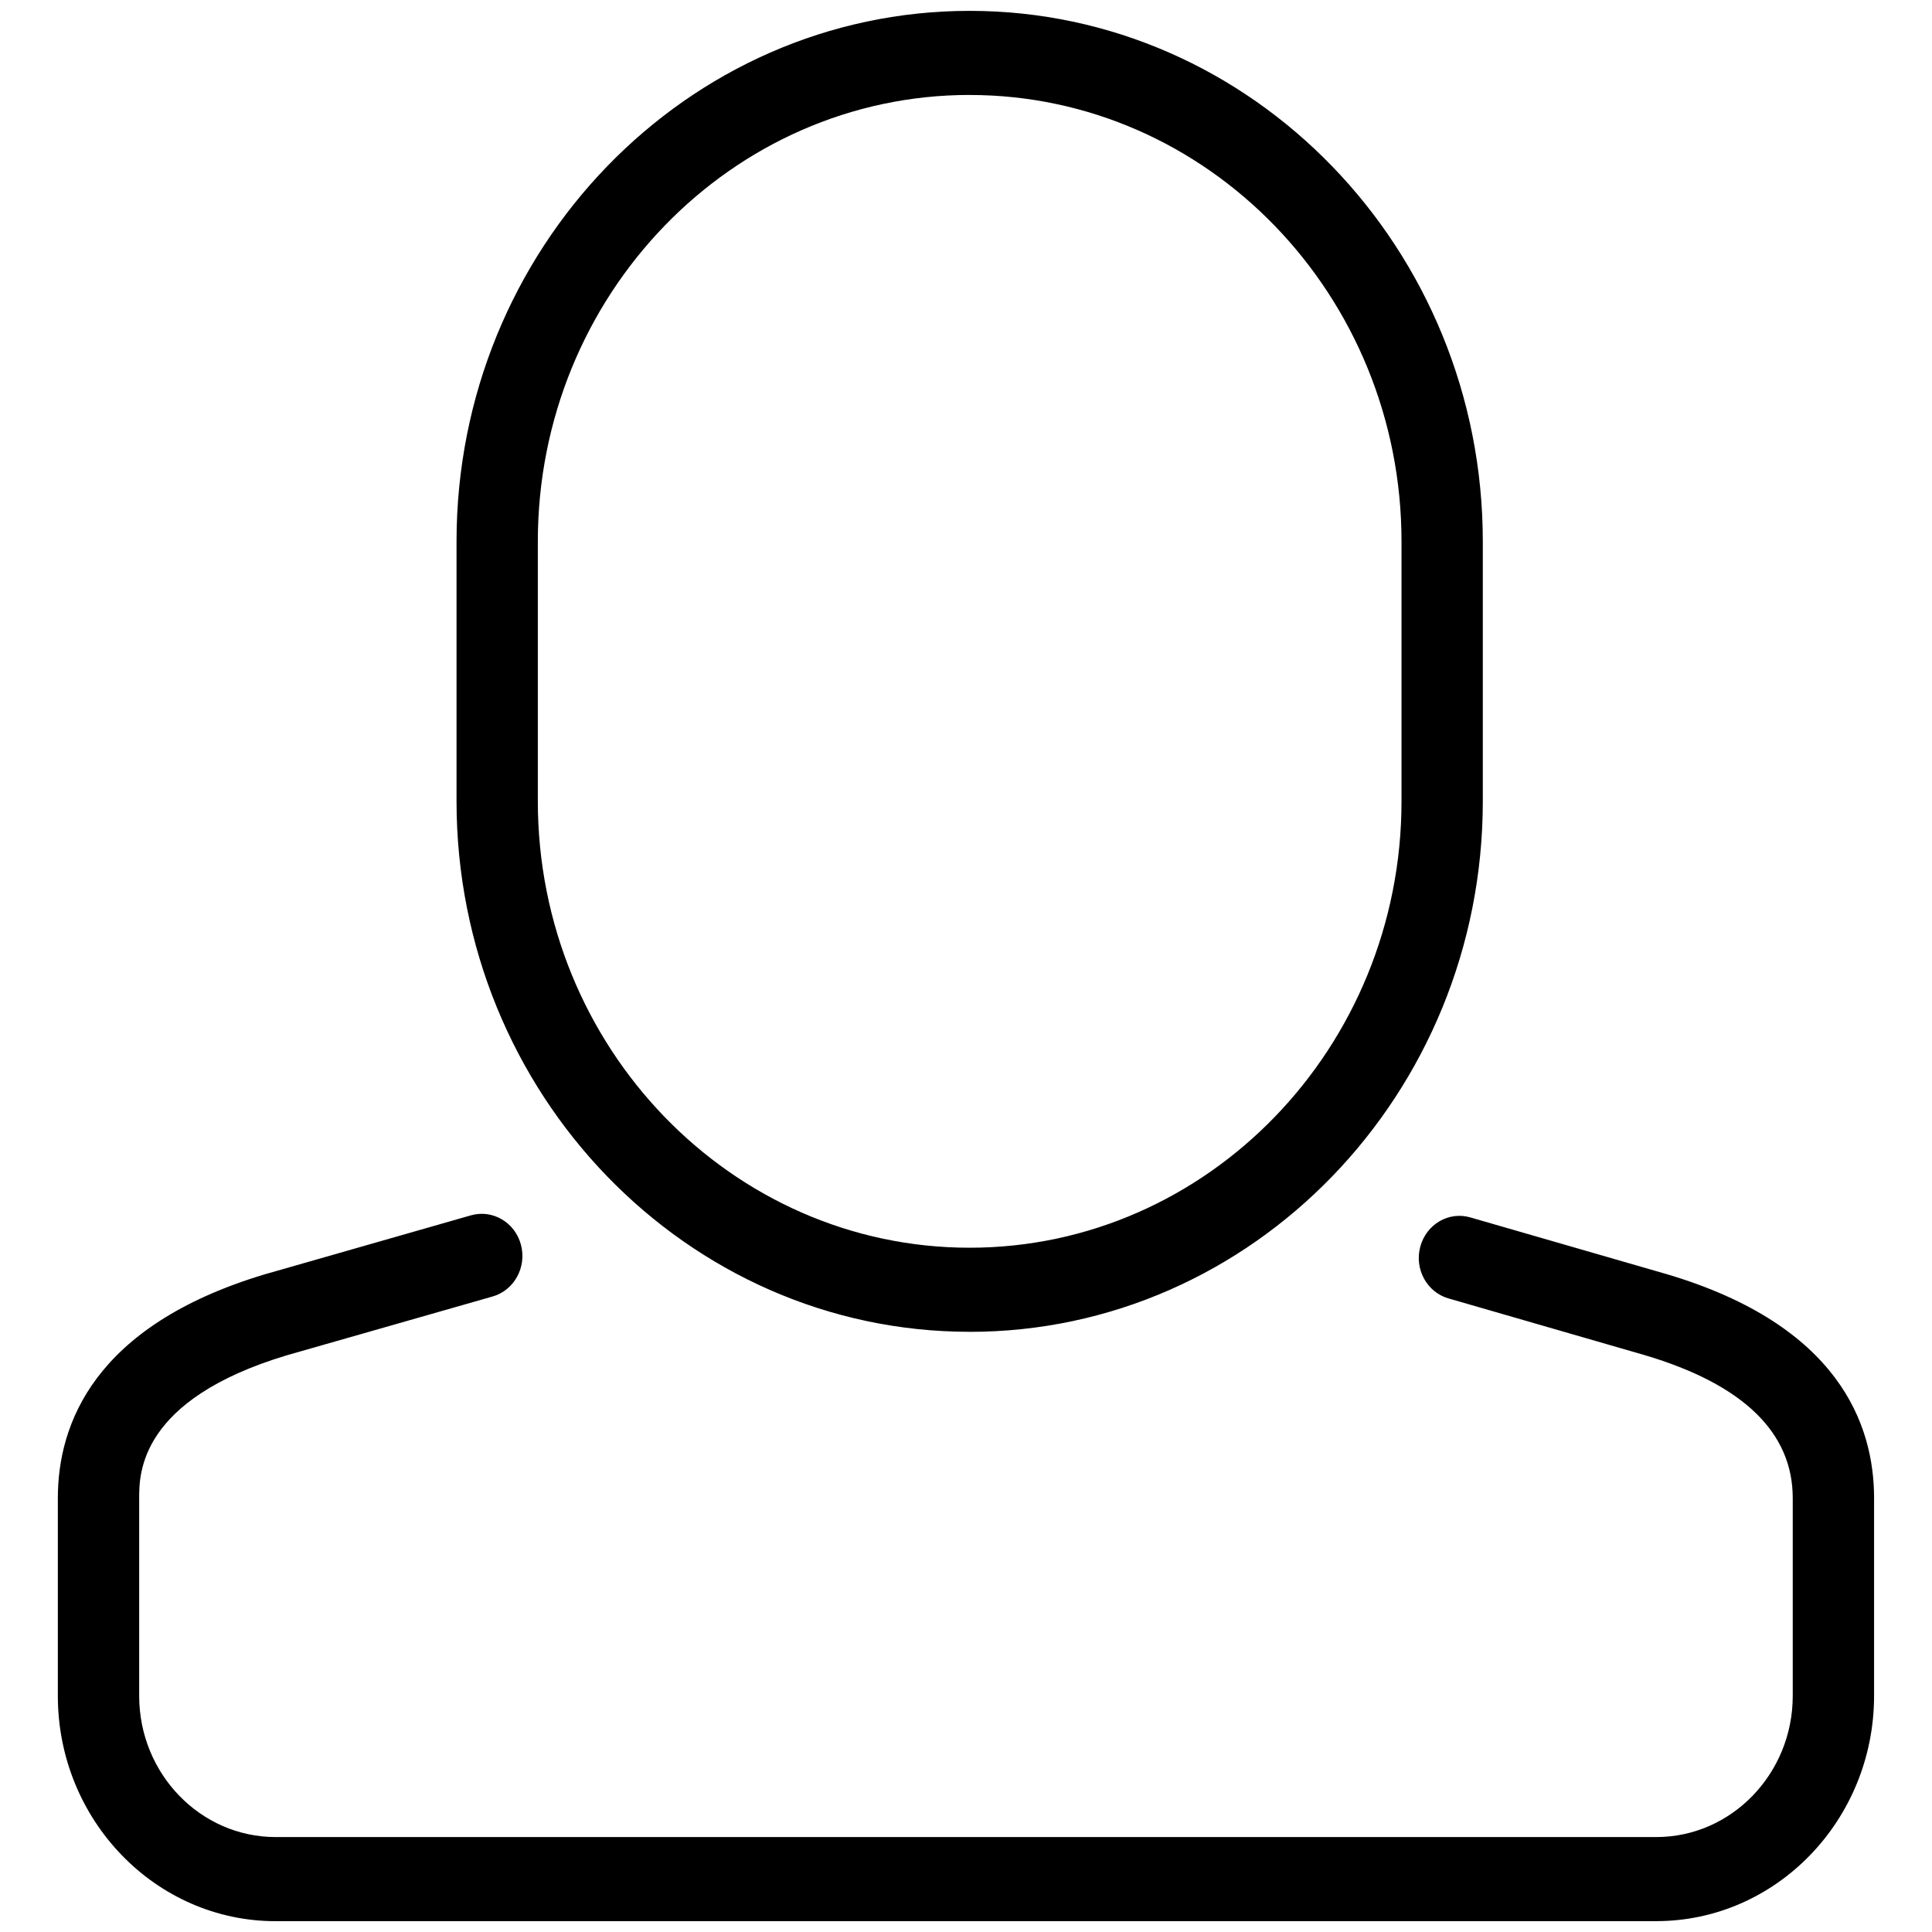
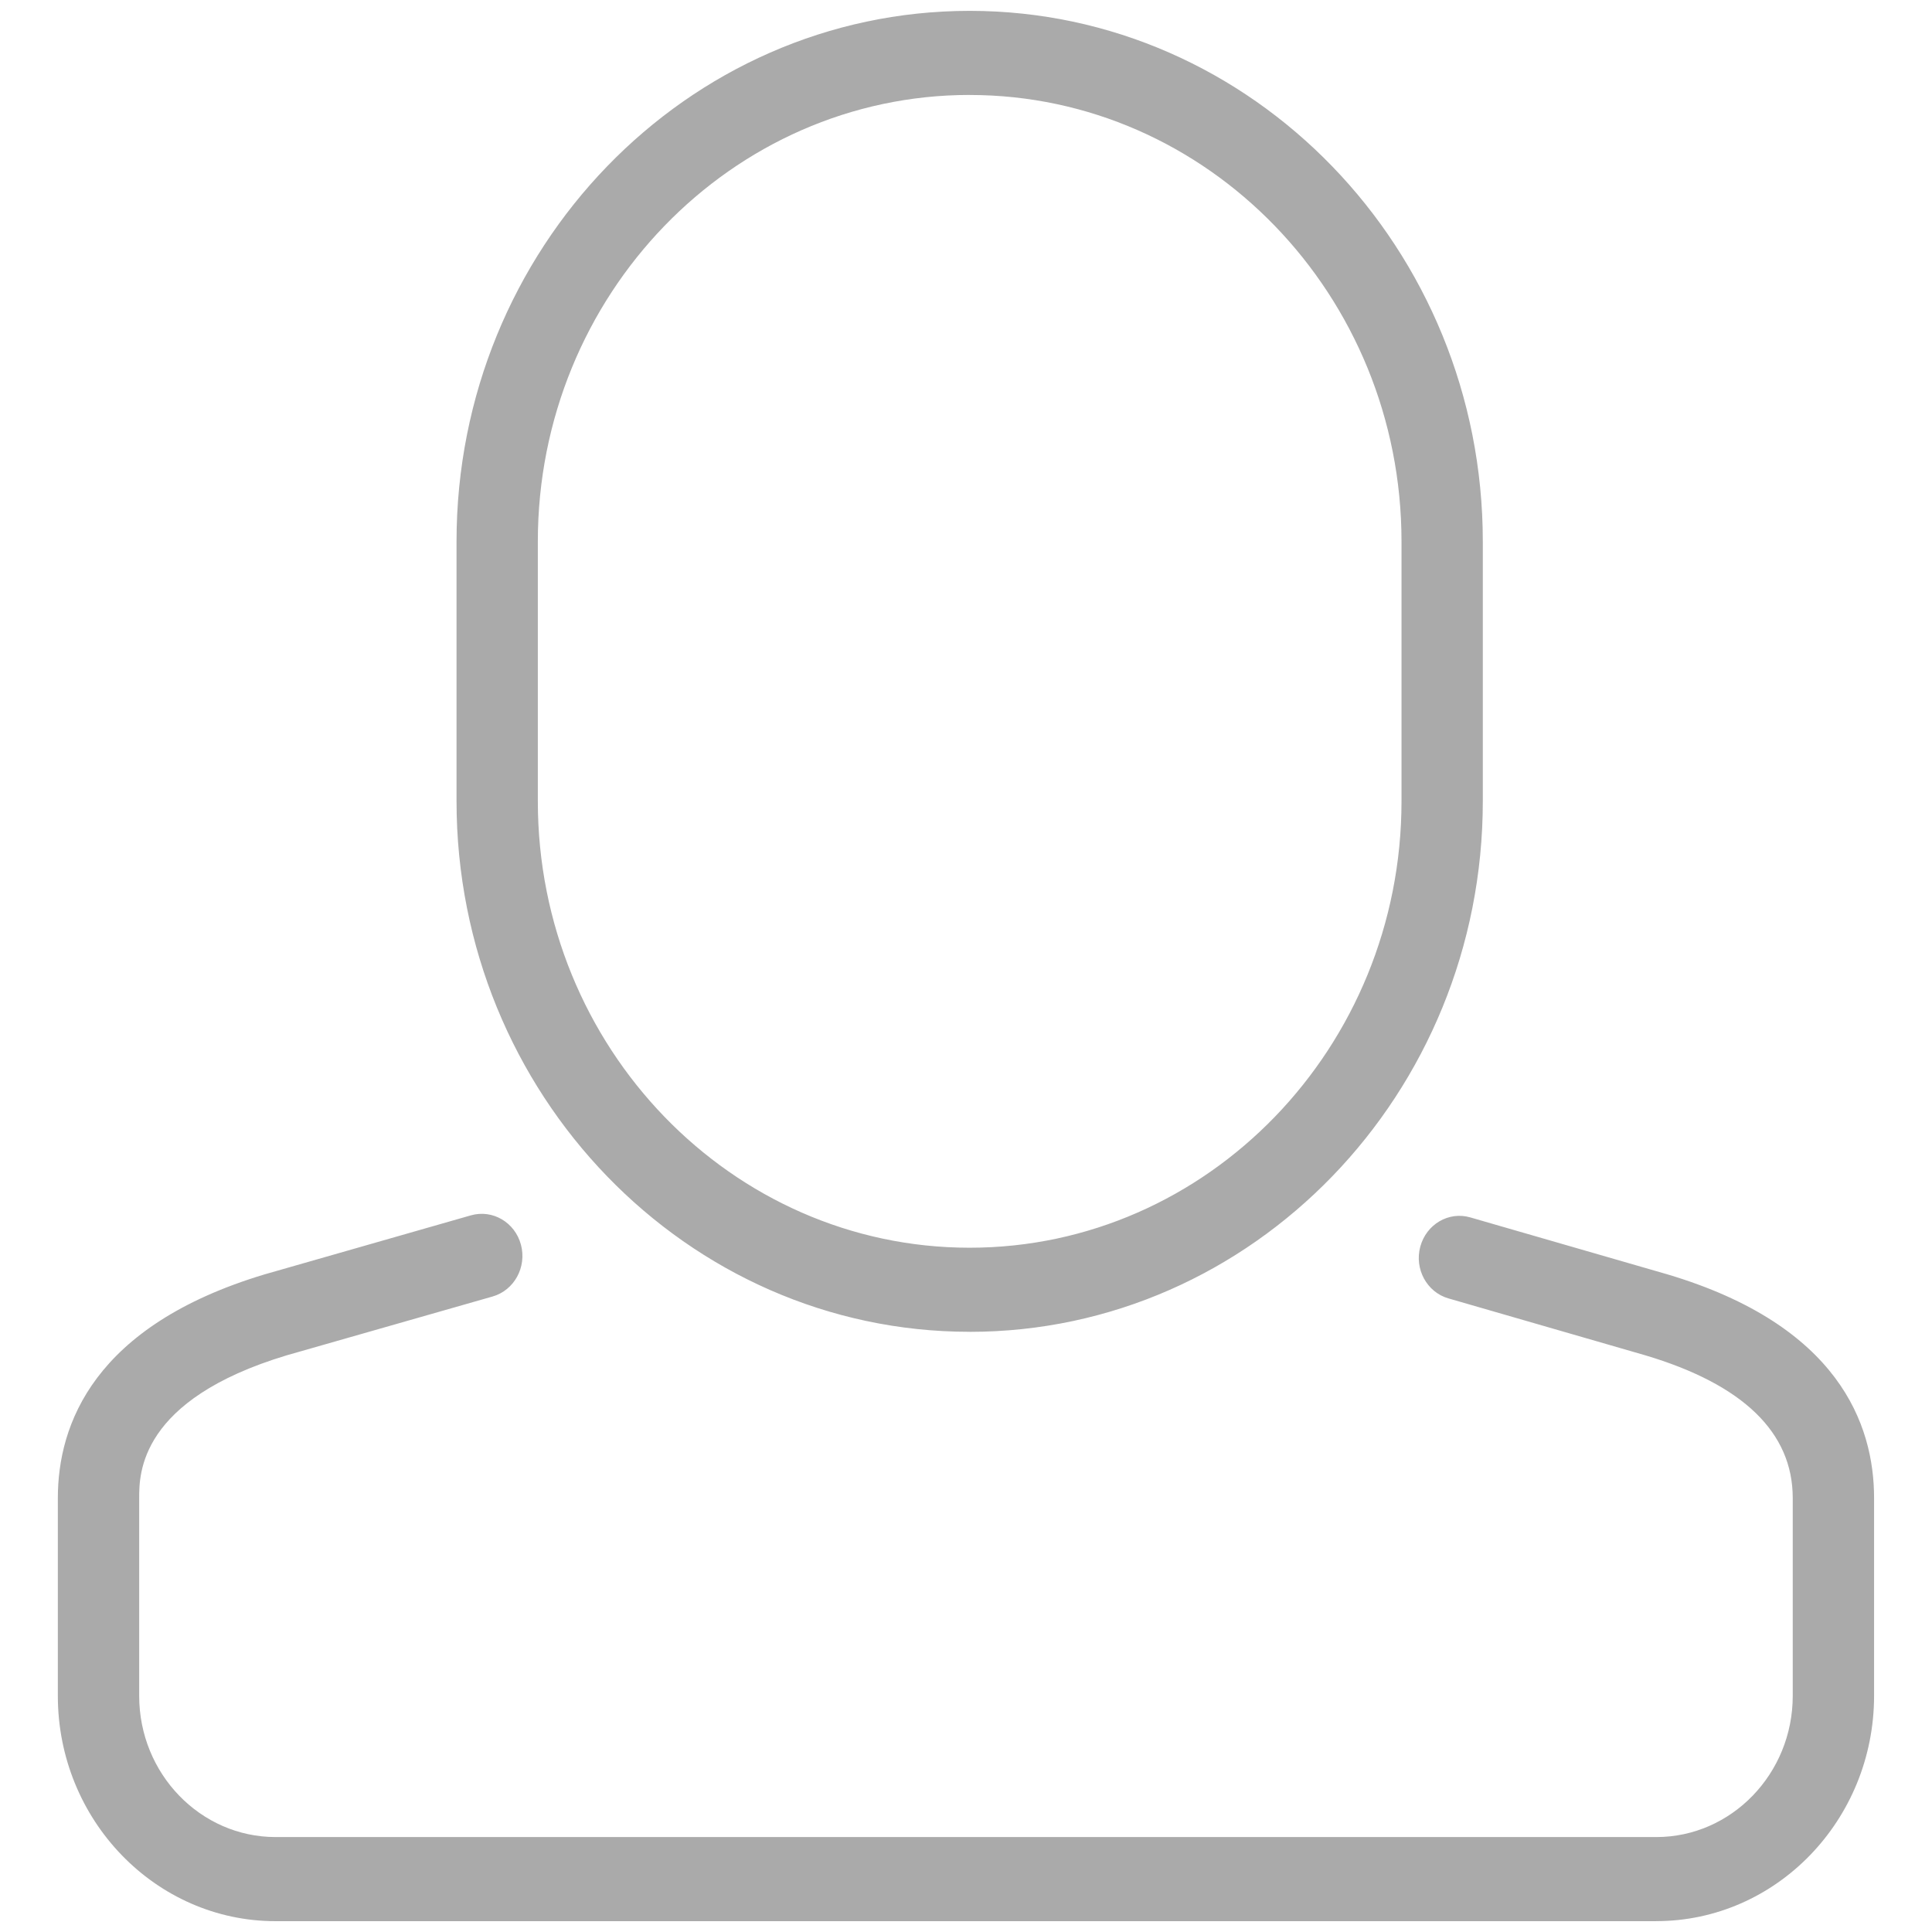
<svg xmlns="http://www.w3.org/2000/svg" width="50" height="50" viewBox="0 0 50 50">
-   <path d="M25.095 34.467c-7.322 0-13.28-6.16-13.28-13.733v-6.72c0-7.572 5.958-13.733 13.28-13.733 7.323 0 13.28 6.162 13.28 13.735v6.718c0 7.573-5.957 13.734-13.28 13.734zm0-32.01c-6.162 0-11.176 5.185-11.176 11.558v6.718c0 6.373 5.013 11.558 11.175 11.558 6.163 0 11.177-5.184 11.177-11.557v-6.718c0-6.373-5.014-11.558-11.177-11.558zM42.863 49.72H7.133c-3.107 0-5.636-2.616-5.636-5.83v-5.12c0-1.905.927-4.457 5.343-5.787l5.347-1.53c.56-.16 1.14.18 1.295.76s-.174 1.18-.733 1.34l-5.334 1.524c-3.813 1.15-3.813 3.064-3.813 3.693v5.12c0 2.014 1.585 3.653 3.532 3.653h35.73c1.947 0 3.532-1.64 3.532-3.654v-5.12c0-1.698-1.286-2.942-3.824-3.696l-5.085-1.47c-.56-.16-.887-.762-.73-1.34.157-.58.737-.92 1.297-.756l5.094 1.472c4.426 1.316 5.353 3.875 5.353 5.79v5.12c-.002 3.214-2.53 5.83-5.64 5.83z" />
+   <path fill="#aaa" d="M25.095 34.467c-7.322 0-13.28-6.16-13.28-13.733v-6.72c0-7.572 5.958-13.733 13.28-13.733 7.323 0 13.28 6.162 13.28 13.735v6.718c0 7.573-5.957 13.734-13.28 13.734zm0-32.01c-6.162 0-11.176 5.185-11.176 11.558v6.718c0 6.373 5.013 11.558 11.175 11.558 6.163 0 11.177-5.184 11.177-11.557v-6.718c0-6.373-5.014-11.558-11.177-11.558zM42.863 49.72H7.133c-3.107 0-5.636-2.616-5.636-5.83v-5.12c0-1.905.927-4.457 5.343-5.787l5.347-1.53c.56-.16 1.14.18 1.295.76s-.174 1.18-.733 1.34l-5.334 1.524c-3.813 1.15-3.813 3.064-3.813 3.693v5.12c0 2.014 1.585 3.653 3.532 3.653h35.73c1.947 0 3.532-1.64 3.532-3.654v-5.12c0-1.698-1.286-2.942-3.824-3.696l-5.085-1.47c-.56-.16-.887-.762-.73-1.34.157-.58.737-.92 1.297-.756l5.094 1.472c4.426 1.316 5.353 3.875 5.353 5.79v5.12c-.002 3.214-2.53 5.83-5.64 5.83z" />
</svg>
